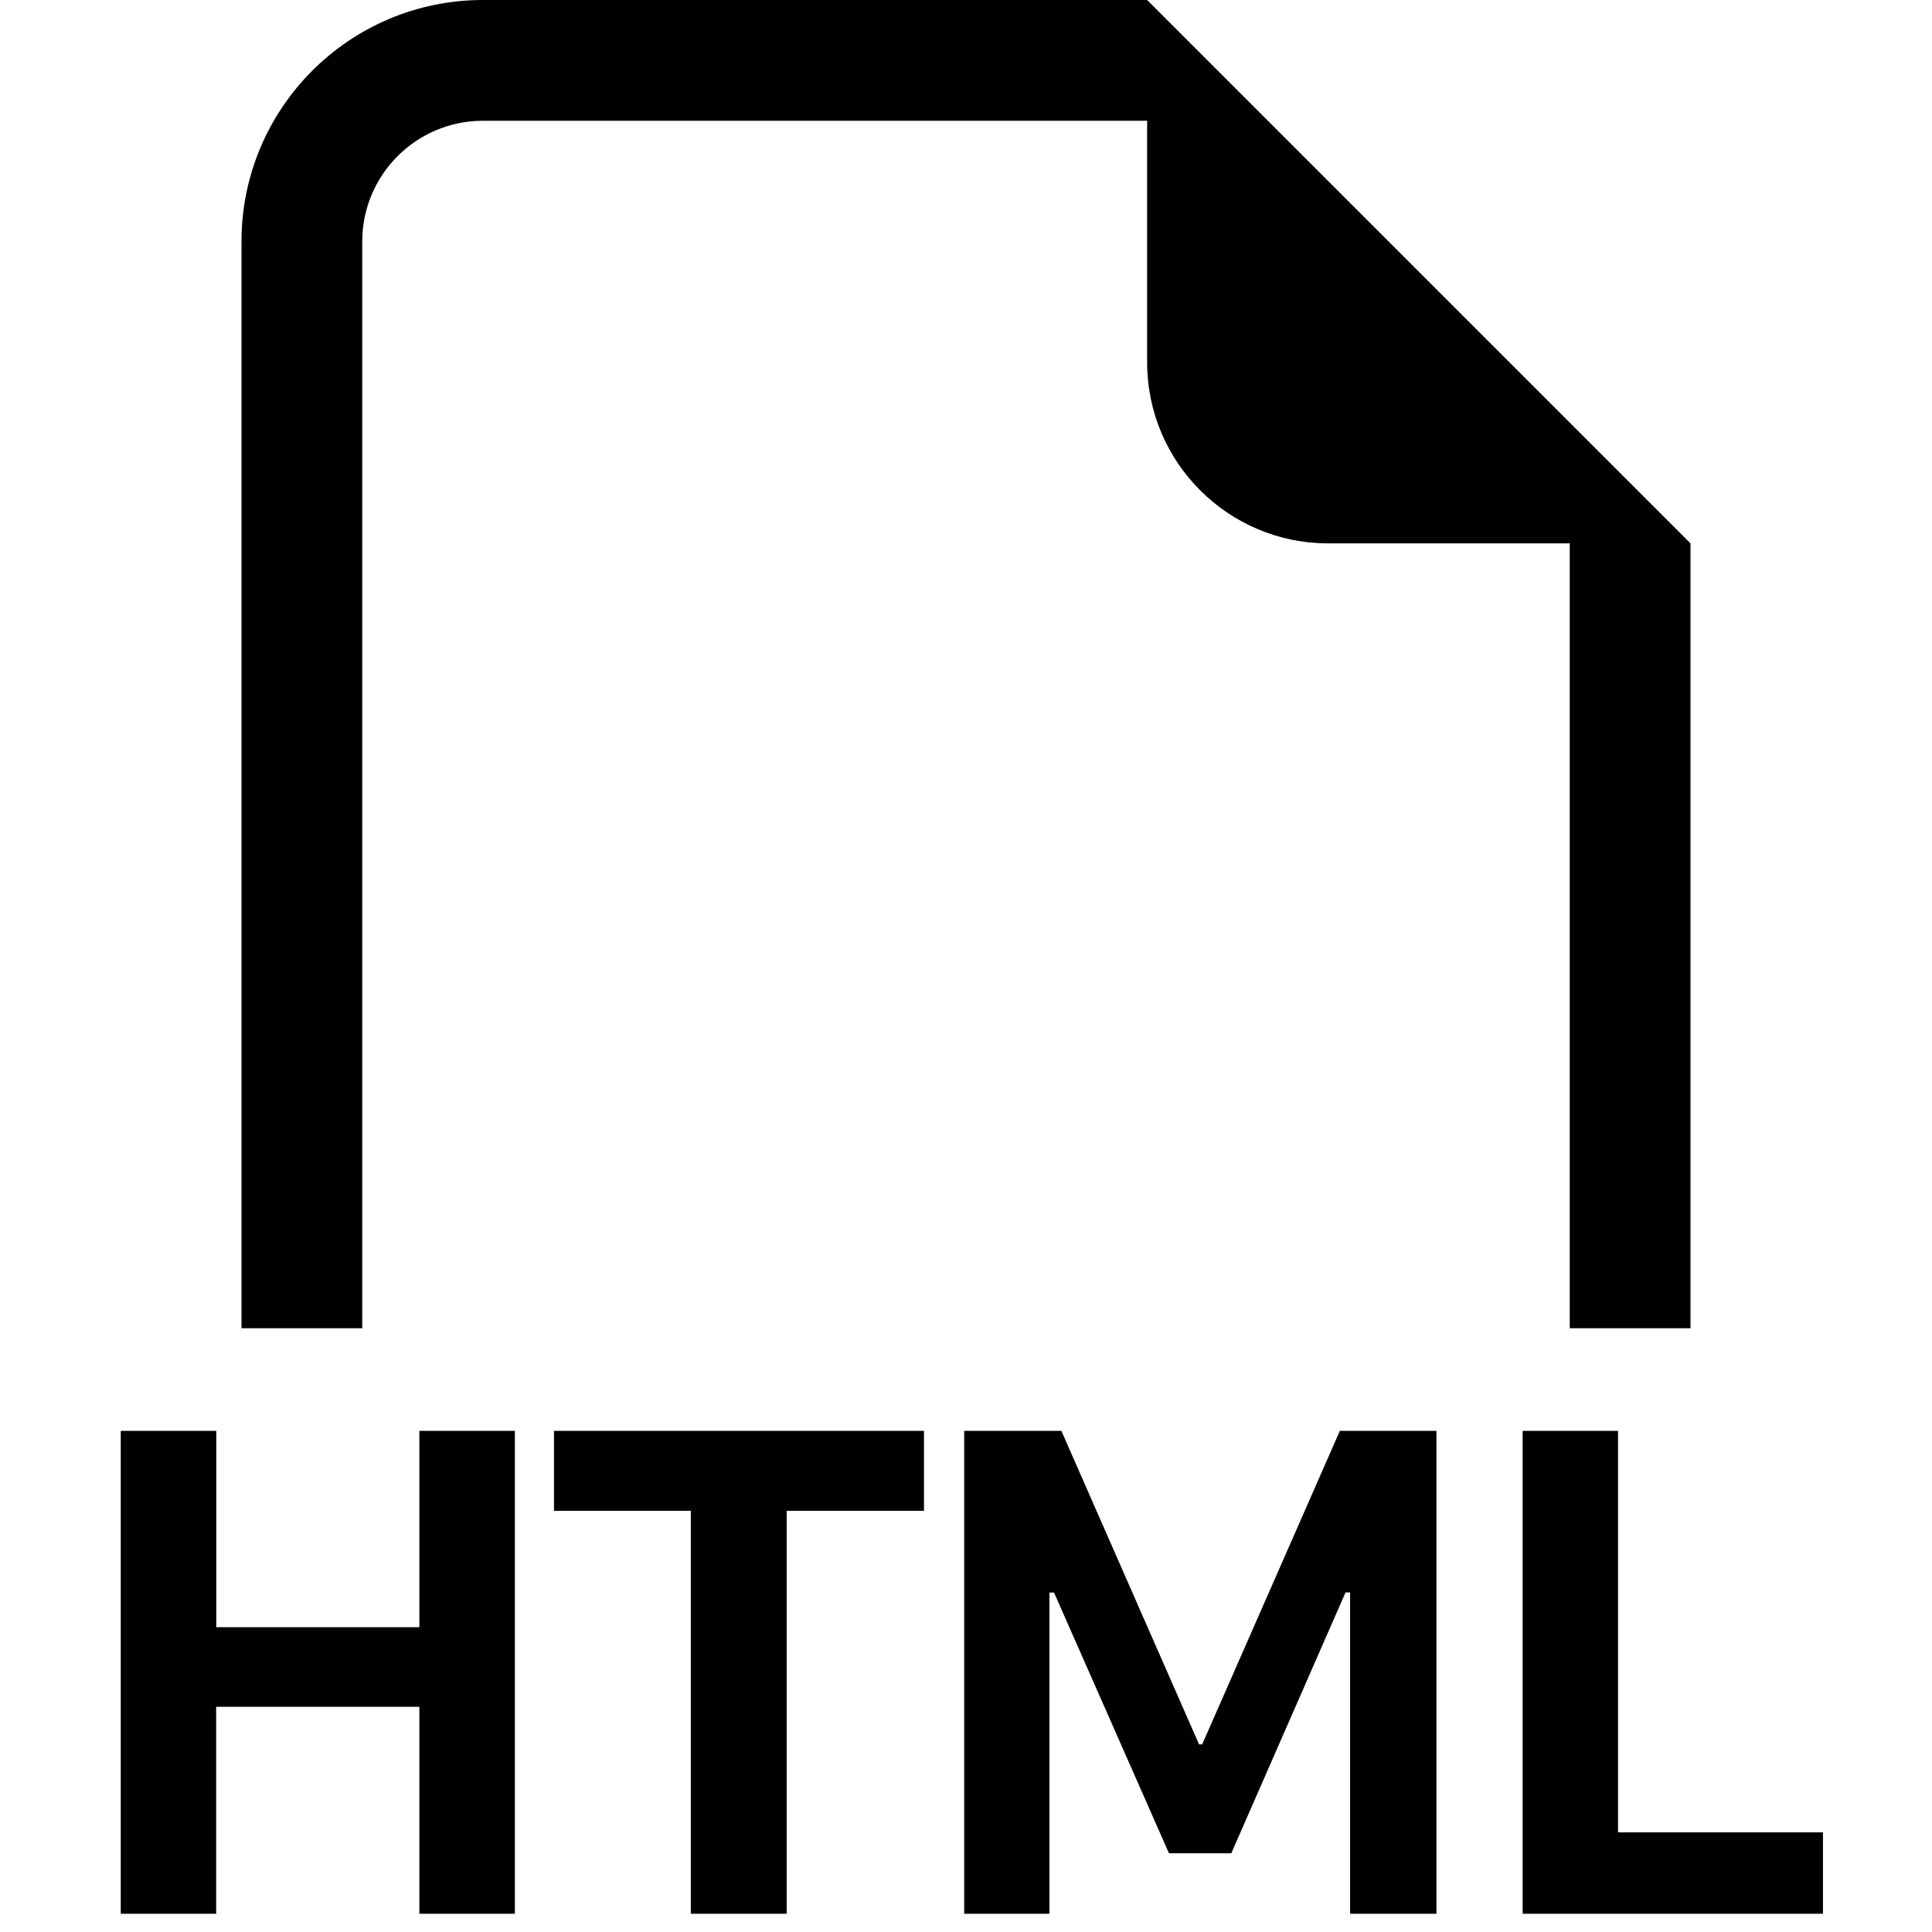
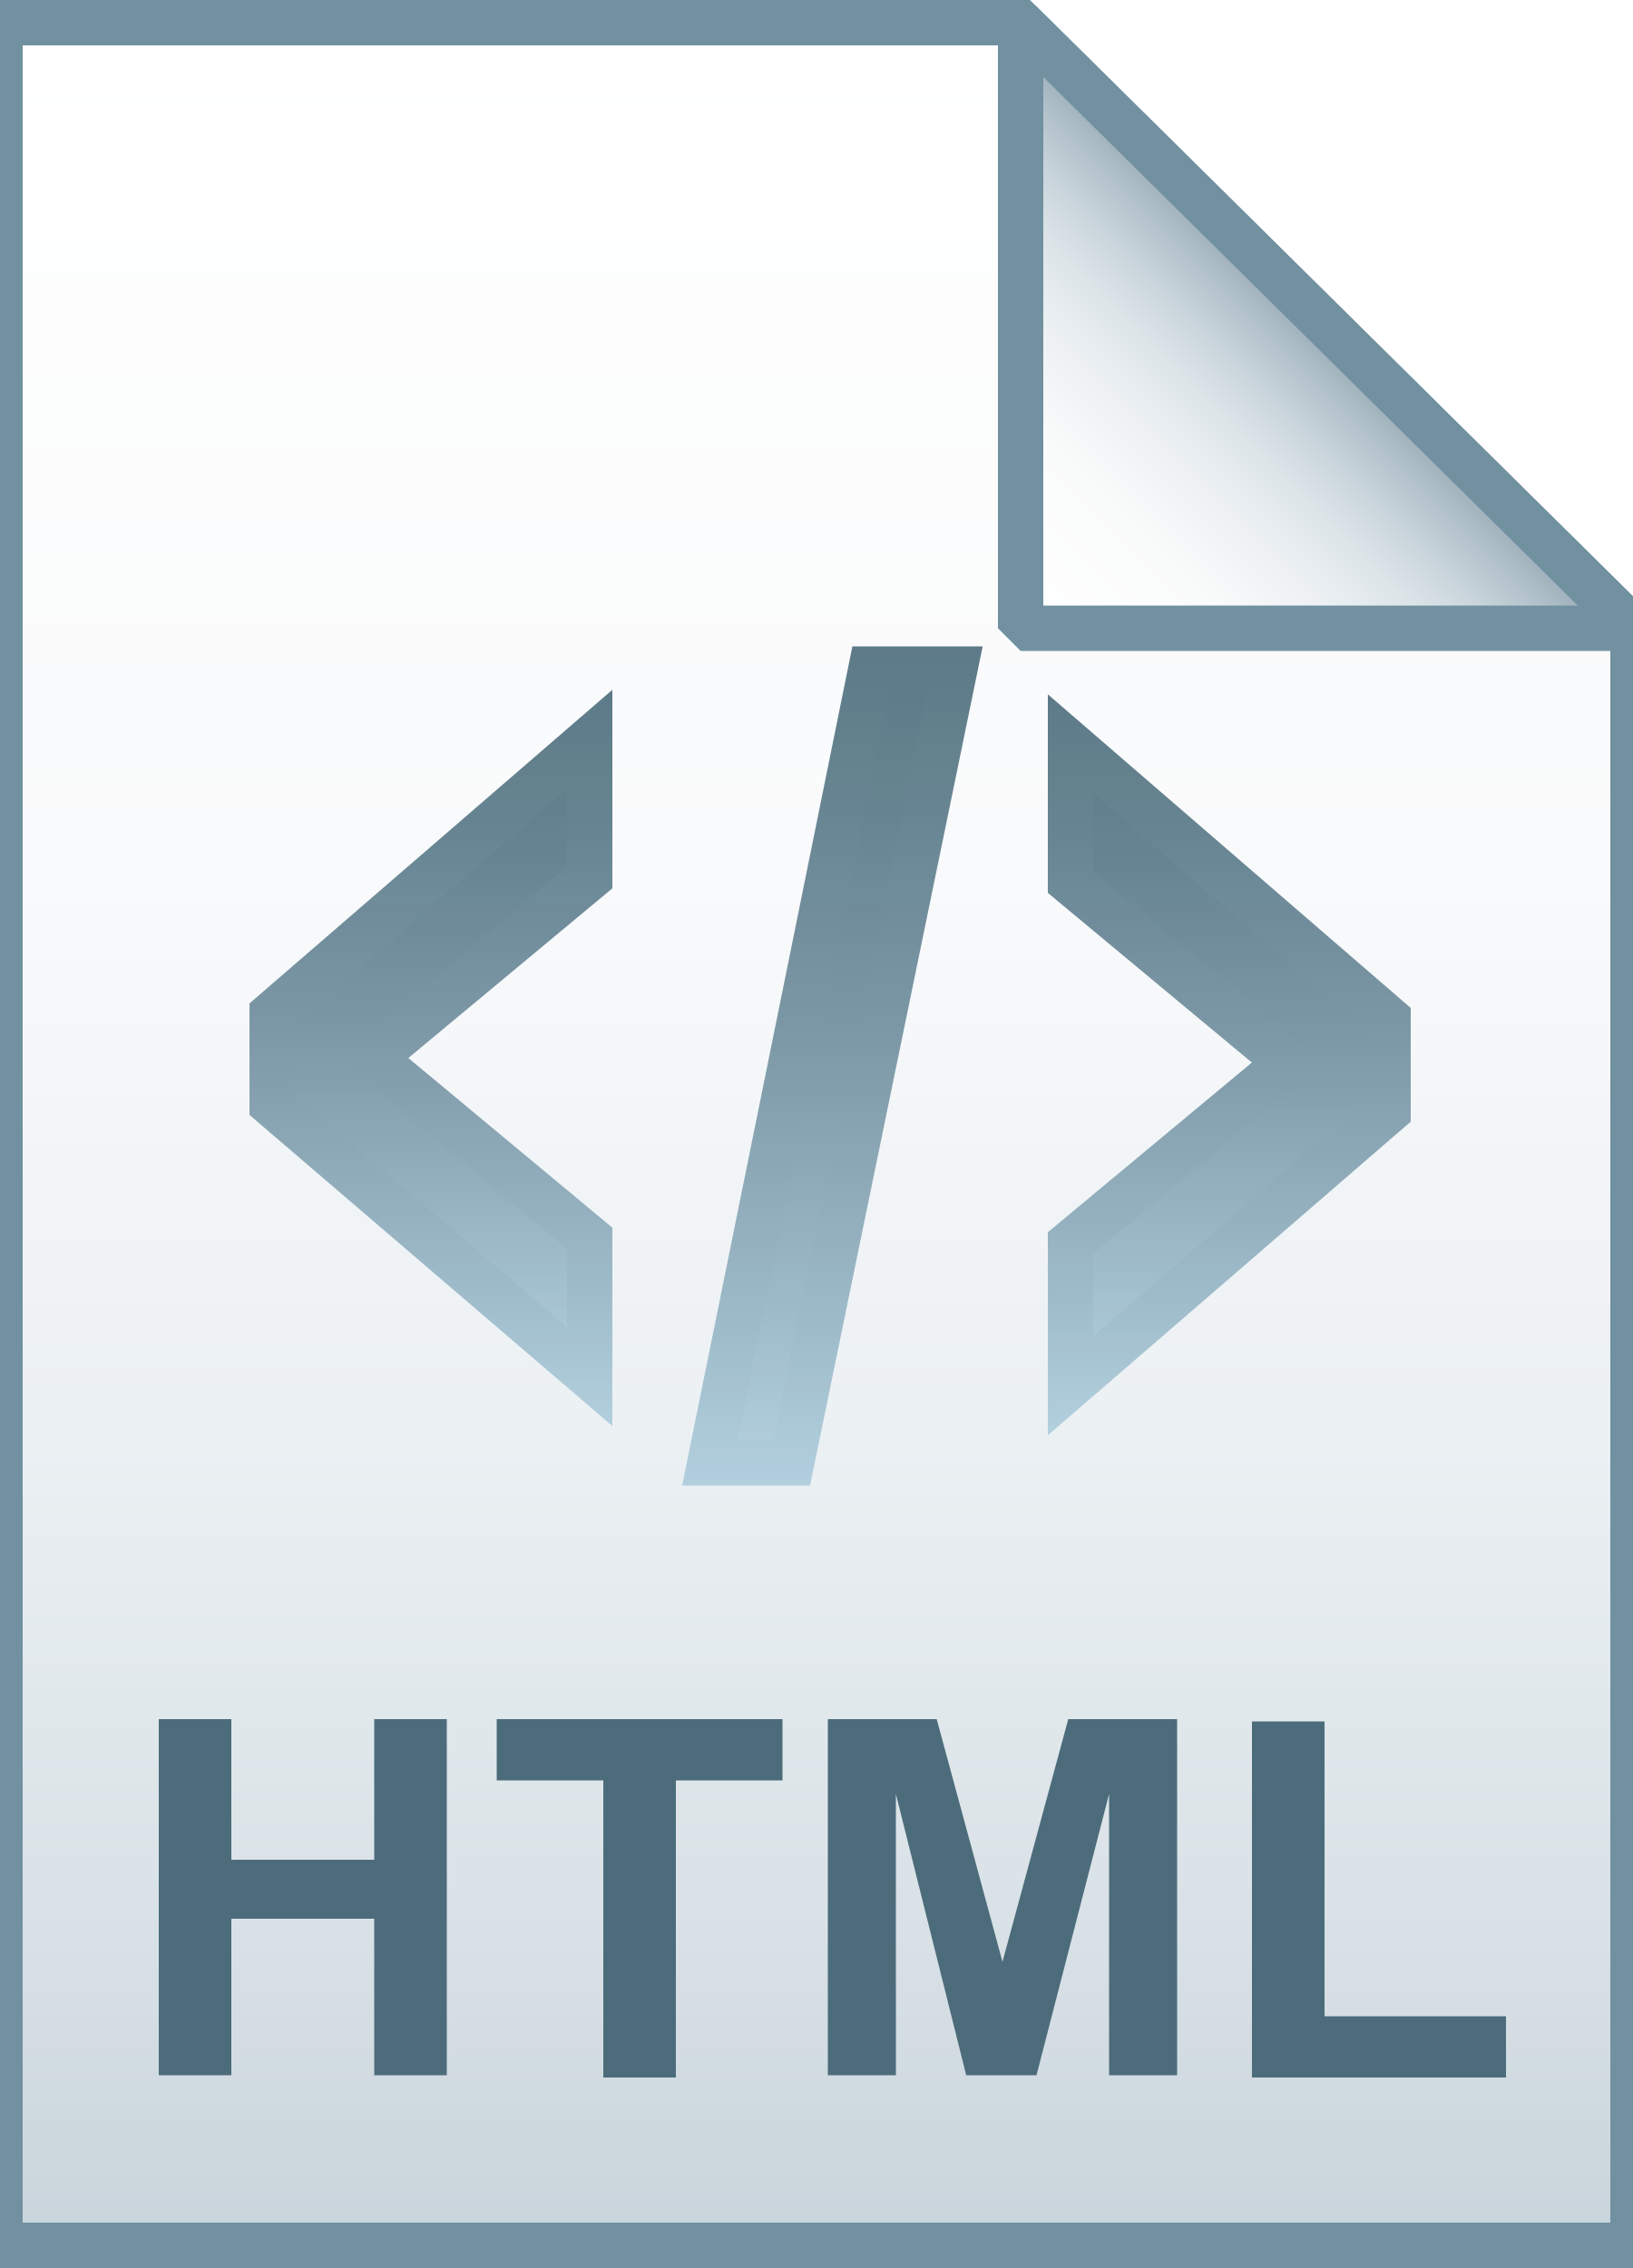
- <svg xmlns="http://www.w3.org/2000/svg" width="16" height="16" fill="currentColor" class="bi bi-filetype-html" viewBox="0 0 16 16">
-   <path fill-rule="evenodd" d="M14 4.5V11h-1V4.5h-2A1.5 1.5 0 0 1 9.5 3V1H4a1 1 0 0 0-1 1v9H2V2a2 2 0 0 1 2-2h5.5L14 4.5Zm-9.736 7.35v3.999h-.791v-1.714H1.79v1.714H1V11.85h.791v1.626h1.682V11.85h.79Zm2.251.662v3.337h-.794v-3.337H4.588v-.662h3.064v.662H6.515Zm2.176 3.337v-2.66h.038l.952 2.159h.516l.946-2.16h.038v2.661h.715V11.85h-.8l-1.14 2.596H9.93L8.79 11.85h-.805v3.999h.706Zm4.71-.674h1.696v.674H12.61V11.85h.79v3.325Z" />
+ <svg xmlns="http://www.w3.org/2000/svg" viewBox="0 0 72 100">
+   <linearGradient id="a" gradientUnits="userSpaceOnUse" x1="36" y1="97" x2="36" y2="-1" gradientTransform="translate(0 2)">
+     <stop offset="0" stop-color="#c8d4db" />
+     <stop offset=".139" stop-color="#d8e1e6" />
+     <stop offset=".359" stop-color="#ebf0f3" />
+     <stop offset=".617" stop-color="#f9fafb" />
+     <stop offset="1" stop-color="#fff" />
+   </linearGradient>
+   <path d="M45 1l27 26.7V99H0V1h45z" fill="url(#a)" />
+   <path d="M45 1l27 26.7V99H0V1h45z" fill-opacity="0" stroke="#7191a1" stroke-width="2" />
+   <g opacity=".9">
+     <linearGradient id="b" gradientUnits="userSpaceOnUse" x1="19.014" y1="60.793" x2="19.014" y2="32.603">
+       <stop offset="0" stop-color="#adccdc" />
+       <stop offset=".153" stop-color="#9ab9c9" />
+       <stop offset=".529" stop-color="#708f9f" />
+       <stop offset=".824" stop-color="#567685" />
+       <stop offset="1" stop-color="#4c6c7b" />
+     </linearGradient>
+     <linearGradient id="c" gradientUnits="userSpaceOnUse" x1="19.014" y1="62.979" x2="19.014" y2="30.418">
+       <stop offset="0" stop-color="#adccdc" />
+       <stop offset=".153" stop-color="#9ab9c9" />
+       <stop offset=".529" stop-color="#708f9f" />
+       <stop offset=".824" stop-color="#567685" />
+       <stop offset="1" stop-color="#4c6c7b" />
+     </linearGradient>
+     <path d="M12 44.7l14-12.1v6.1l-9.5 7.9v.1l9.5 7.9v6.1l-14-12v-4z" fill="url(#b)" stroke="url(#c)" stroke-width="2" stroke-miterlimit="10" />
+     <linearGradient id="d" gradientUnits="userSpaceOnUse" x1="36.686" y1="64.5" x2="36.686" y2="29.5">
+       <stop offset="0" stop-color="#adccdc" />
+       <stop offset=".153" stop-color="#9ab9c9" />
+       <stop offset=".529" stop-color="#708f9f" />
+       <stop offset=".824" stop-color="#567685" />
+       <stop offset="1" stop-color="#4c6c7b" />
+     </linearGradient>
+     <linearGradient id="e" gradientUnits="userSpaceOnUse" x1="36.688" y1="65.5" x2="36.688" y2="28.5">
+       <stop offset="0" stop-color="#adccdc" />
+       <stop offset=".153" stop-color="#9ab9c9" />
+       <stop offset=".529" stop-color="#708f9f" />
+       <stop offset=".824" stop-color="#567685" />
+       <stop offset="1" stop-color="#4c6c7b" />
+     </linearGradient>
+     <path d="M38.4 29.5h3.7l-7.2 35h-3.6l7.1-35z" fill="url(#d)" stroke="url(#e)" stroke-width="2" stroke-miterlimit="10" />
+     <linearGradient id="f" gradientUnits="userSpaceOnUse" x1="54.186" y1="61.052" x2="54.186" y2="32.69">
+       <stop offset="0" stop-color="#adccdc" />
+       <stop offset=".153" stop-color="#9ab9c9" />
+       <stop offset=".529" stop-color="#708f9f" />
+       <stop offset=".824" stop-color="#567685" />
+       <stop offset="1" stop-color="#4c6c7b" />
+     </linearGradient>
+     <linearGradient id="g" gradientUnits="userSpaceOnUse" x1="54.186" y1="63.238" x2="54.186" y2="30.504">
+       <stop offset="0" stop-color="#adccdc" />
+       <stop offset=".153" stop-color="#9ab9c9" />
+       <stop offset=".529" stop-color="#708f9f" />
+       <stop offset=".824" stop-color="#567685" />
+       <stop offset="1" stop-color="#4c6c7b" />
+     </linearGradient>
+     <path d="M47.2 54.8l9.5-7.9v-.1l-9.5-7.9v-6.1l14 12.1V49l-14 12.1v-6.3z" fill="url(#f)" stroke="url(#g)" stroke-width="2" stroke-miterlimit="10" />
+   </g>
+   <linearGradient id="h" gradientUnits="userSpaceOnUse" x1="45.037" y1="25.813" x2="58.537" y2="12.313" gradientTransform="translate(0 2)">
+     <stop offset="0" stop-color="#fff" />
+     <stop offset=".35" stop-color="#fafbfb" />
+     <stop offset=".532" stop-color="#edf1f4" />
+     <stop offset=".675" stop-color="#dde5e9" />
+     <stop offset=".799" stop-color="#c7d3da" />
+     <stop offset=".908" stop-color="#adbdc7" />
+     <stop offset="1" stop-color="#92a5b0" />
+   </linearGradient>
+   <path d="M45 1l27 26.7H45V1z" fill="url(#h)" />
+   <path d="M45 1l27 26.7H45V1z" fill-opacity="0" stroke="#7191a1" stroke-width="2" stroke-linejoin="bevel" />
+   <path d="M7 91.5V75.8h3.2V82h6.3v-6.2h3.2v15.7h-3.2v-6.9h-6.3v6.9H7zm19.6 0v-13h-4.7v-2.7h12.6v2.7h-4.7v13.1h-3.2zm9.9 0V75.8h4.8l2.9 10.7 2.9-10.7h4.8v15.7h-3V79.1l-3.2 12.4h-3.1l-3.1-12.4v12.4h-3zm18.7 0V75.9h3.2v13h8v2.7H55.2z" fill="#4c6c7b" />
</svg>
